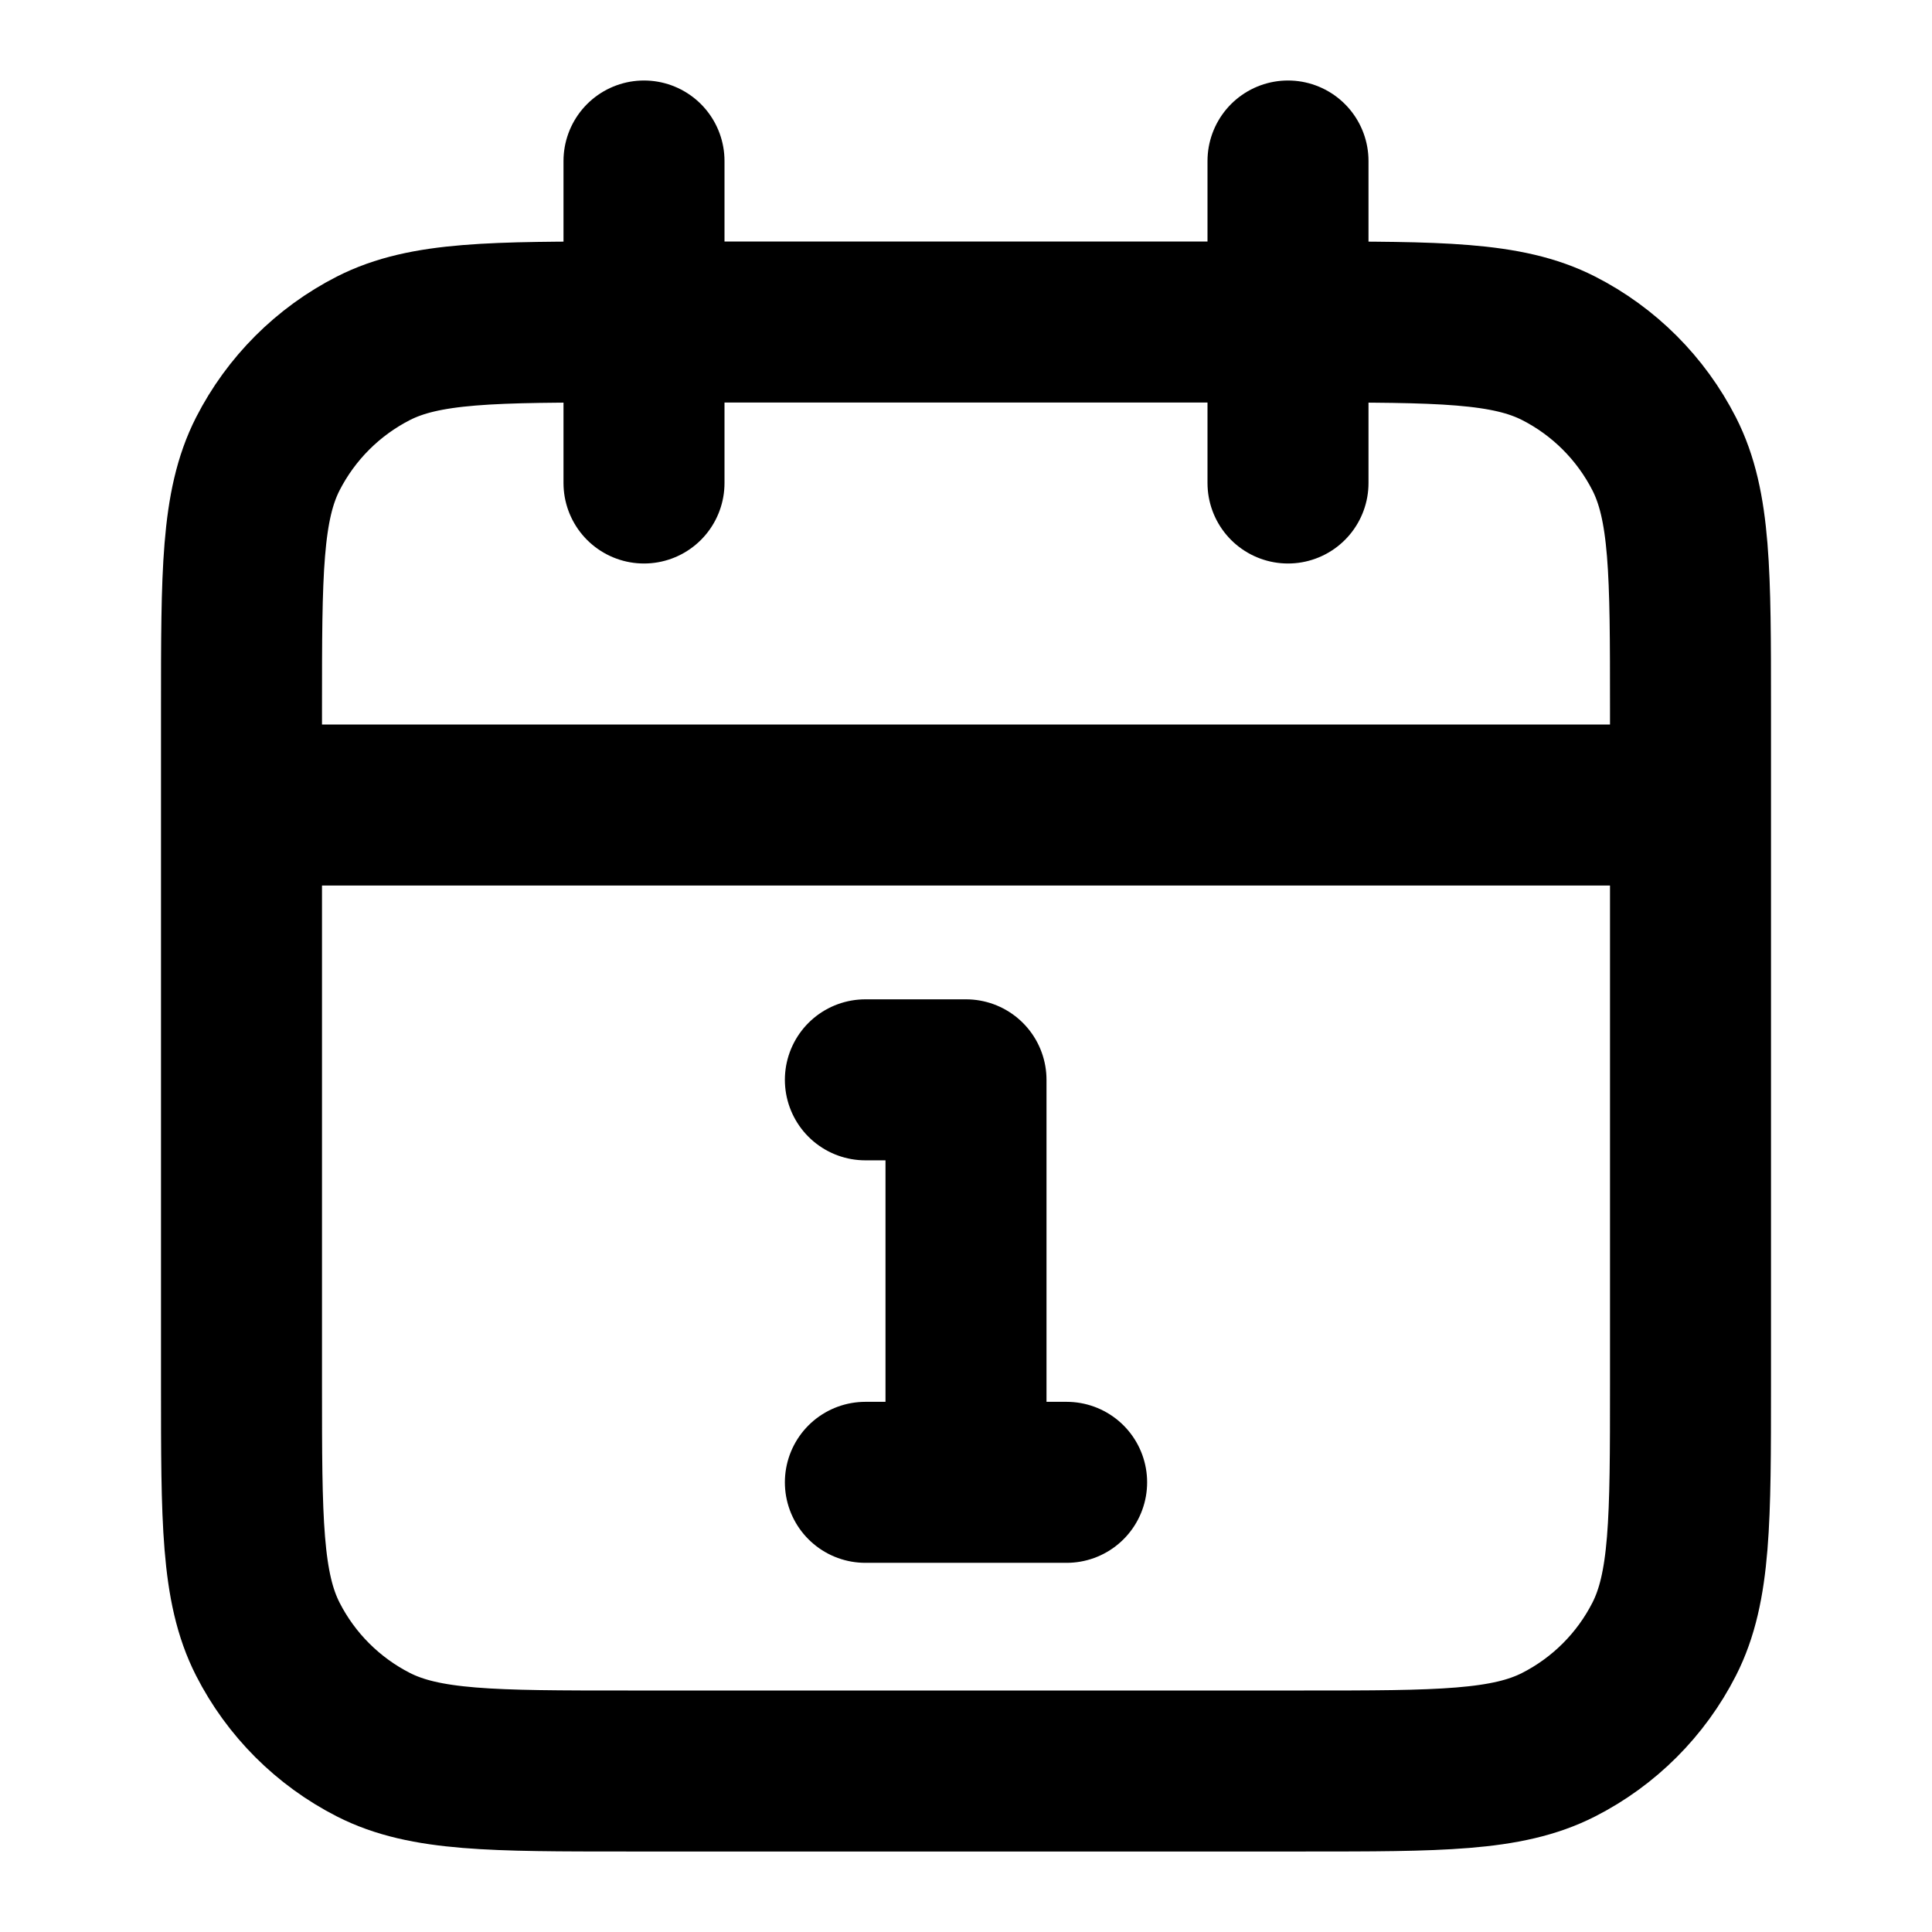
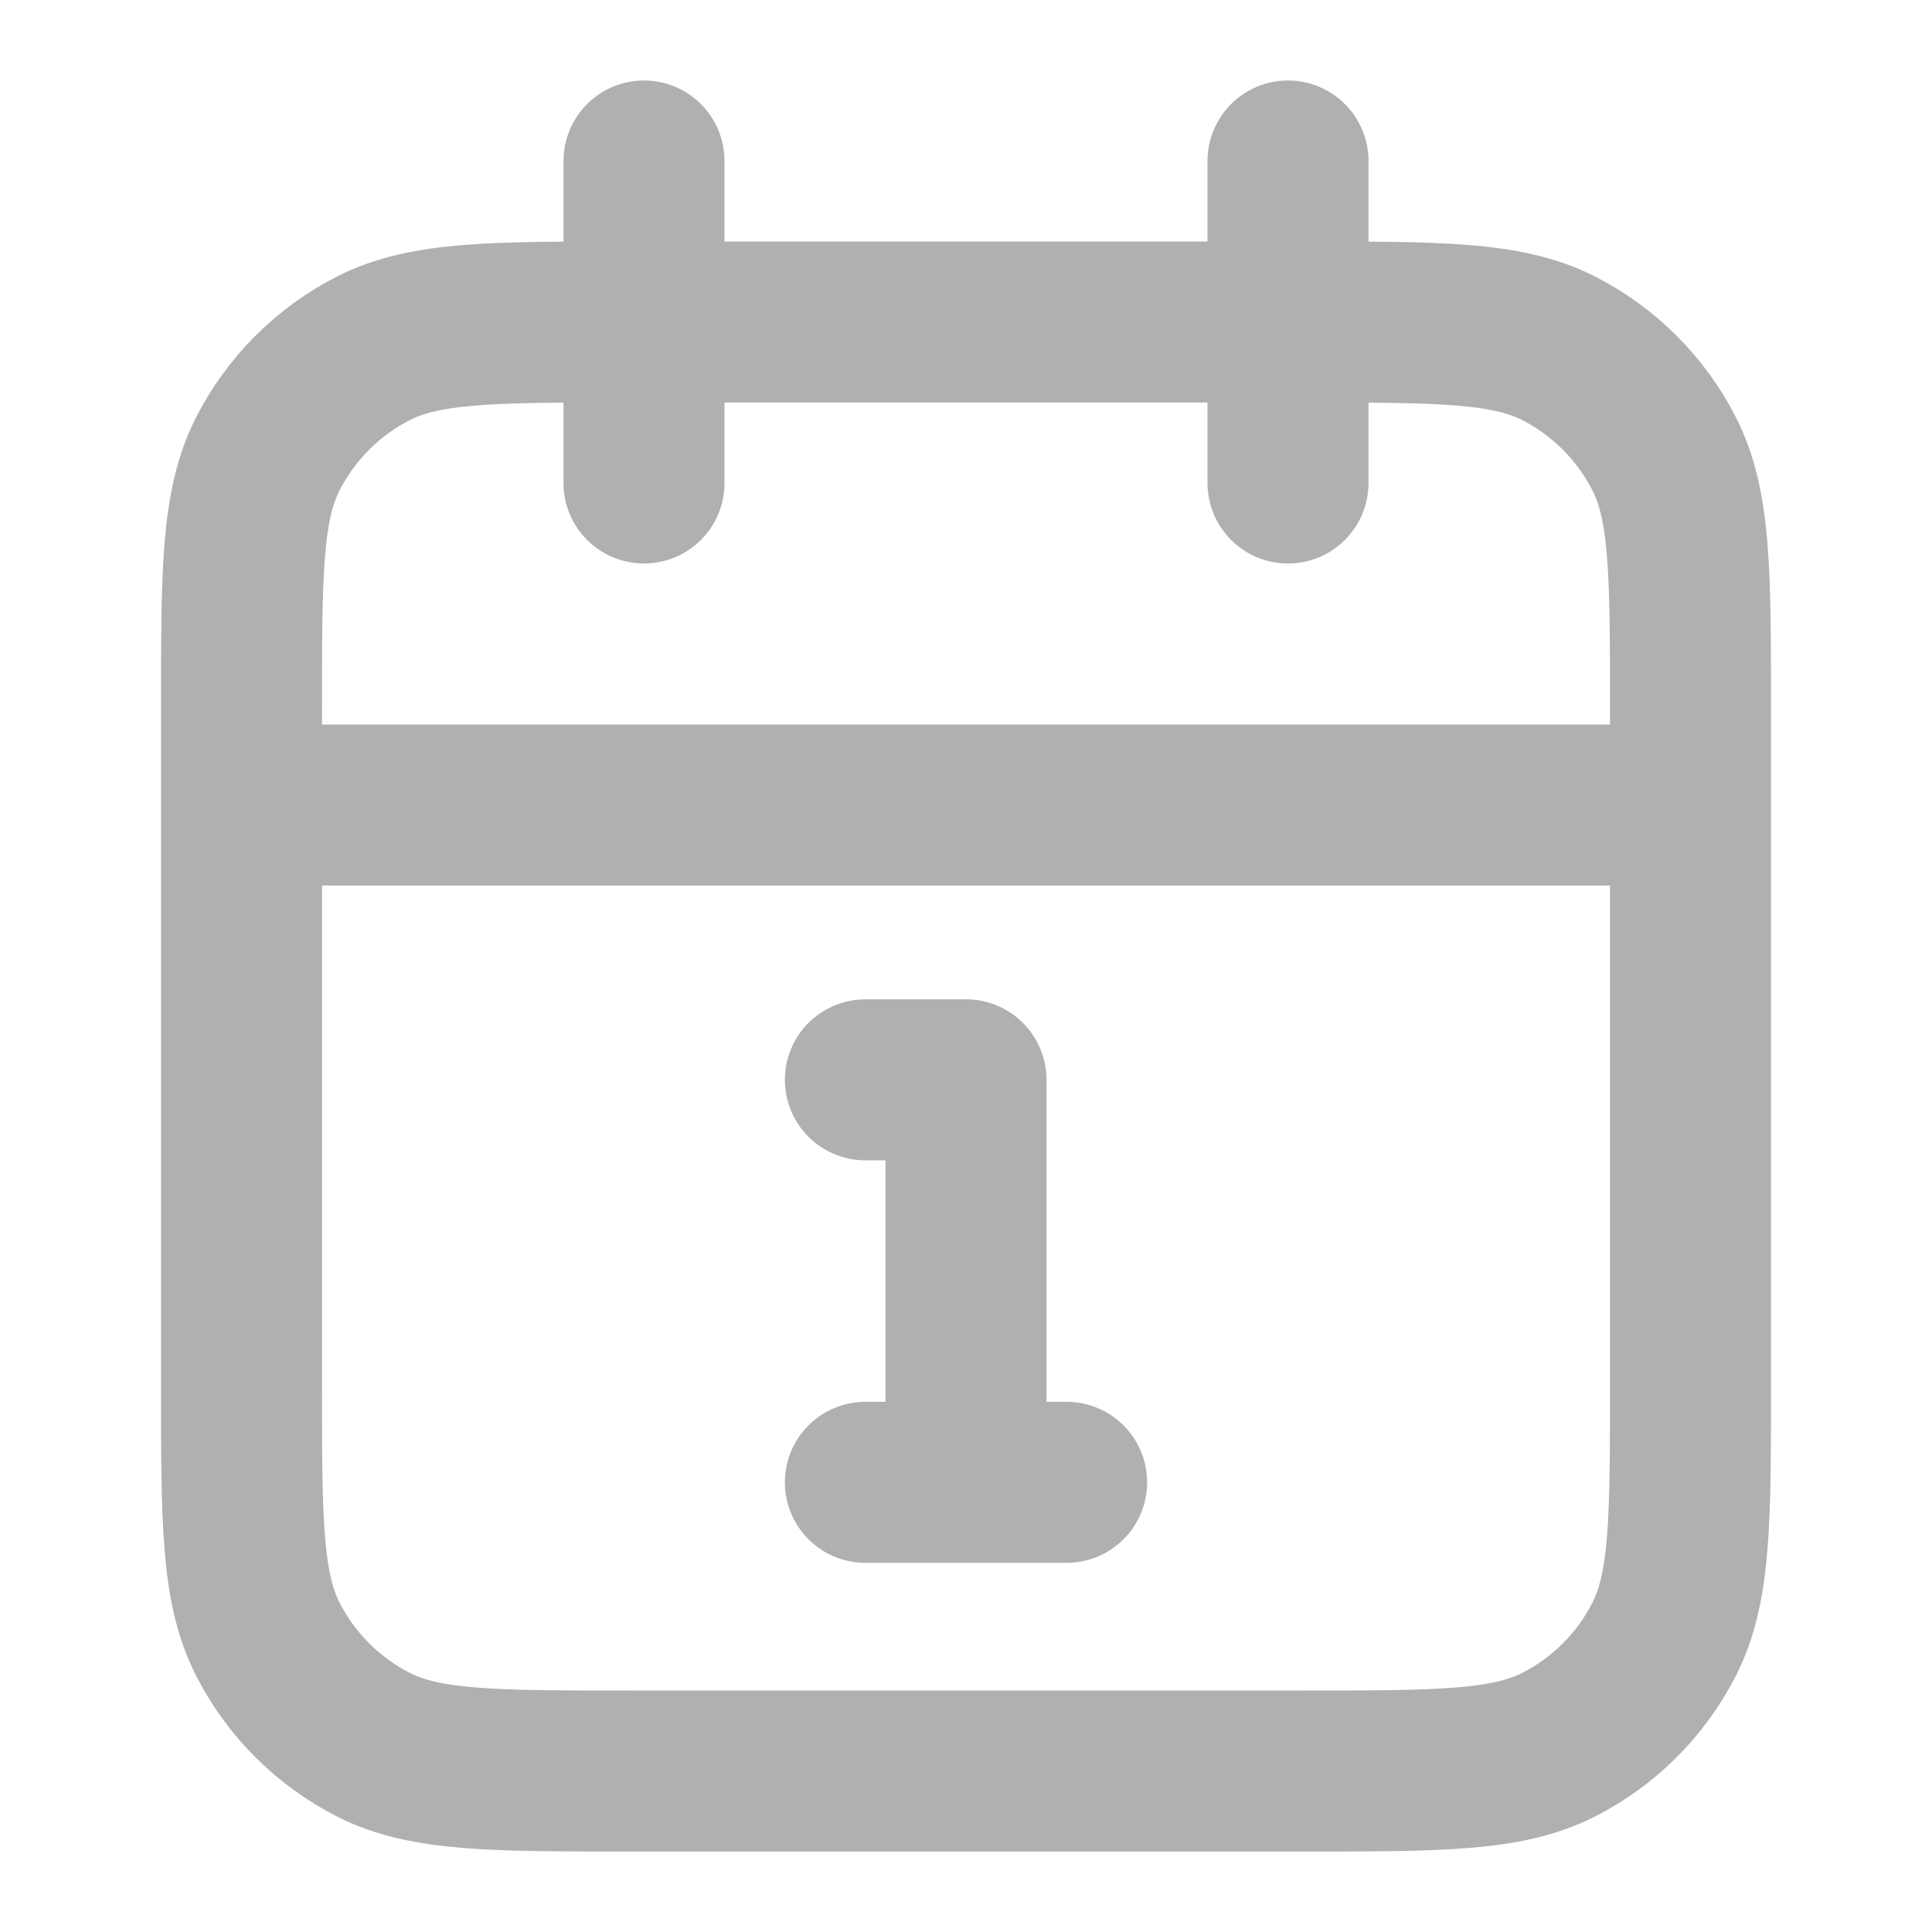
<svg xmlns="http://www.w3.org/2000/svg" width="24" height="24" viewBox="0 0 24 24" fill="none">
-   <path d="M8 2V6M16 2V6M3 10H21M10.75 13.414H12V18.414M10.75 18.414H13.25M7.8 22H16.2C17.88 22 18.72 22 19.362 21.673C19.927 21.385 20.385 20.927 20.673 20.362C21 19.72 21 18.88 21 17.2V8.8C21 7.12 21 6.28 20.673 5.638C20.385 5.074 19.927 4.615 19.362 4.327C18.72 4 17.88 4 16.2 4H7.8C6.12 4 5.28 4 4.638 4.327C4.074 4.615 3.615 5.074 3.327 5.638C3 6.28 3 7.12 3 8.8V17.2C3 18.88 3 19.72 3.327 20.362C3.615 20.927 4.074 21.385 4.638 21.673C5.28 22 6.12 22 7.8 22Z" stroke="black" stroke-width="2" stroke-linecap="round" stroke-linejoin="round" />
+   <path d="M8 2V6M16 2V6M3 10H21M10.75 13.414H12V18.414M10.75 18.414H13.25M7.8 22H16.2C17.88 22 18.72 22 19.362 21.673C19.927 21.385 20.385 20.927 20.673 20.362C21 19.72 21 18.88 21 17.2V8.8C21 7.12 21 6.28 20.673 5.638C20.385 5.074 19.927 4.615 19.362 4.327C18.72 4 17.88 4 16.2 4H7.8C6.12 4 5.28 4 4.638 4.327C4.074 4.615 3.615 5.074 3.327 5.638C3 6.28 3 7.12 3 8.8V17.2C3 18.88 3 19.72 3.327 20.362C3.615 20.927 4.074 21.385 4.638 21.673C5.28 22 6.12 22 7.8 22Z" stroke="#B0B0B0" stroke-width="2" stroke-linecap="round" stroke-linejoin="round" />
</svg>
